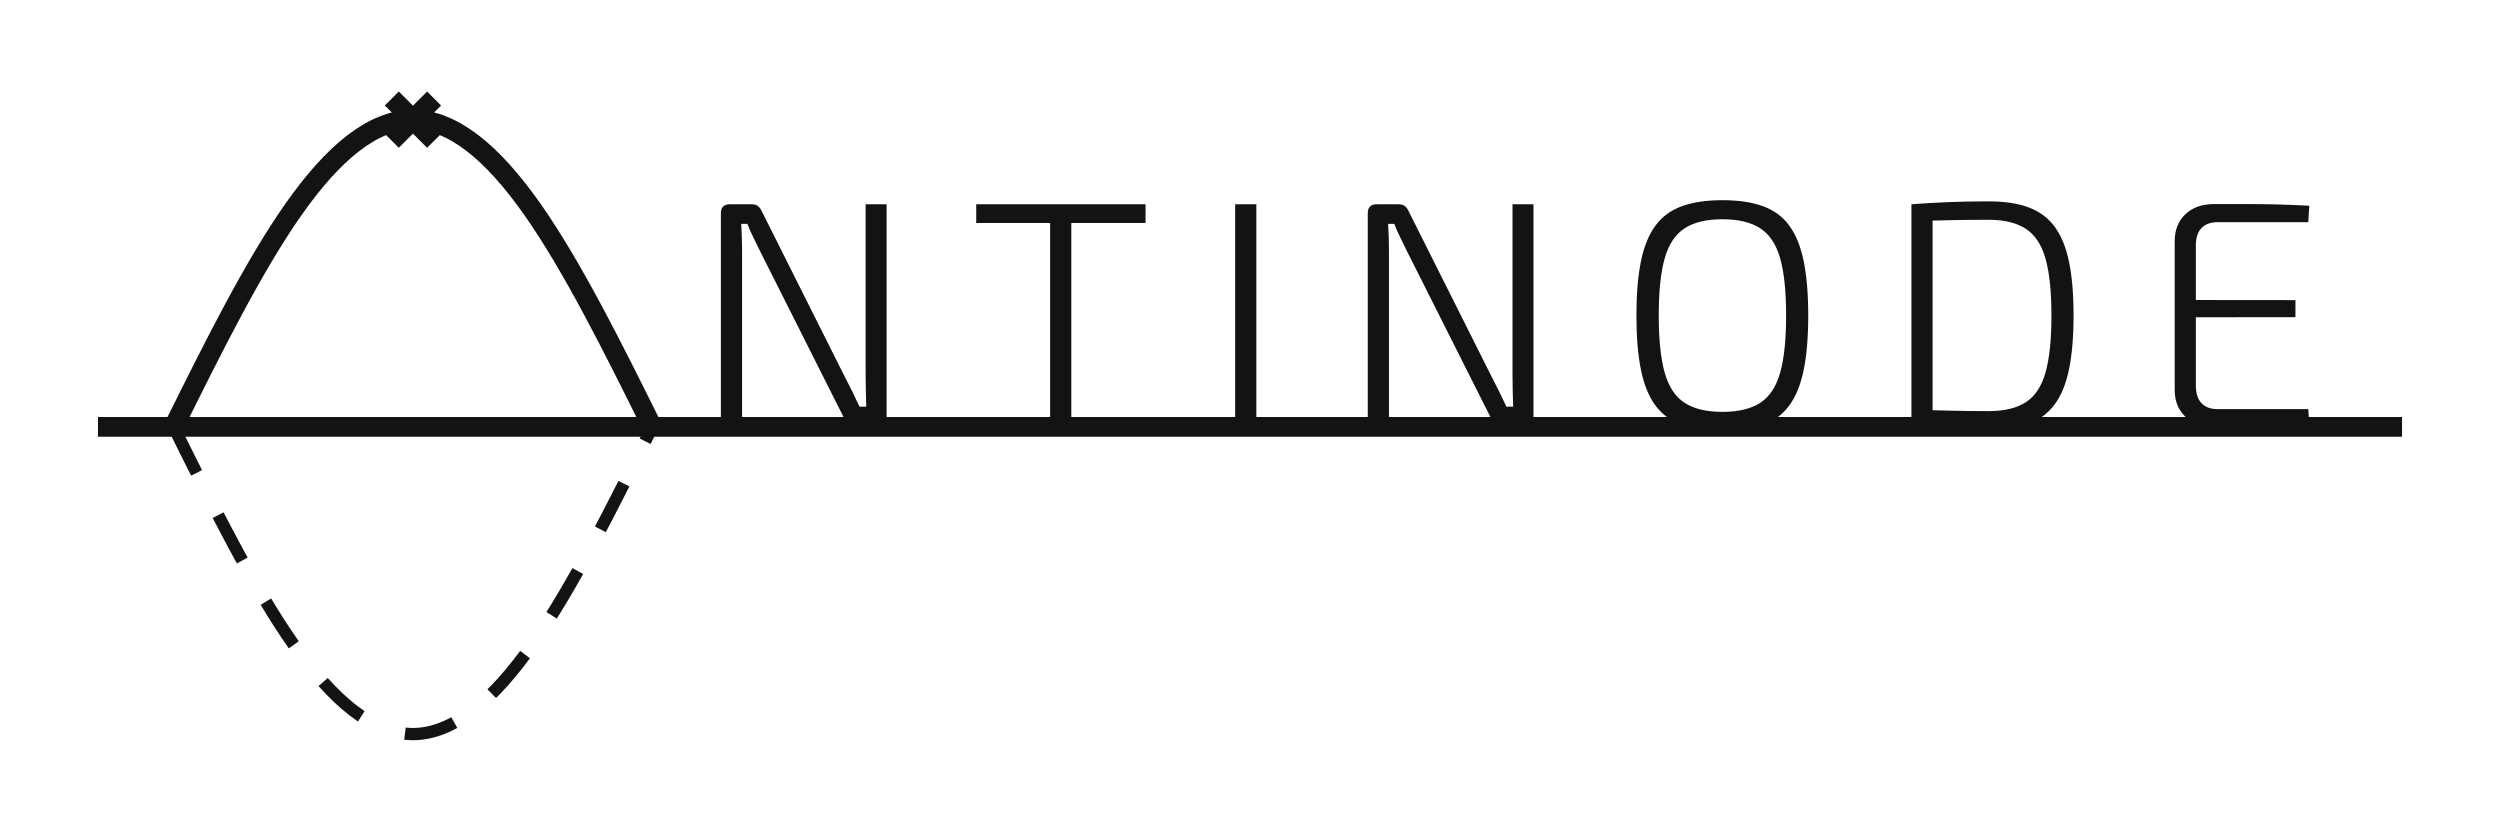
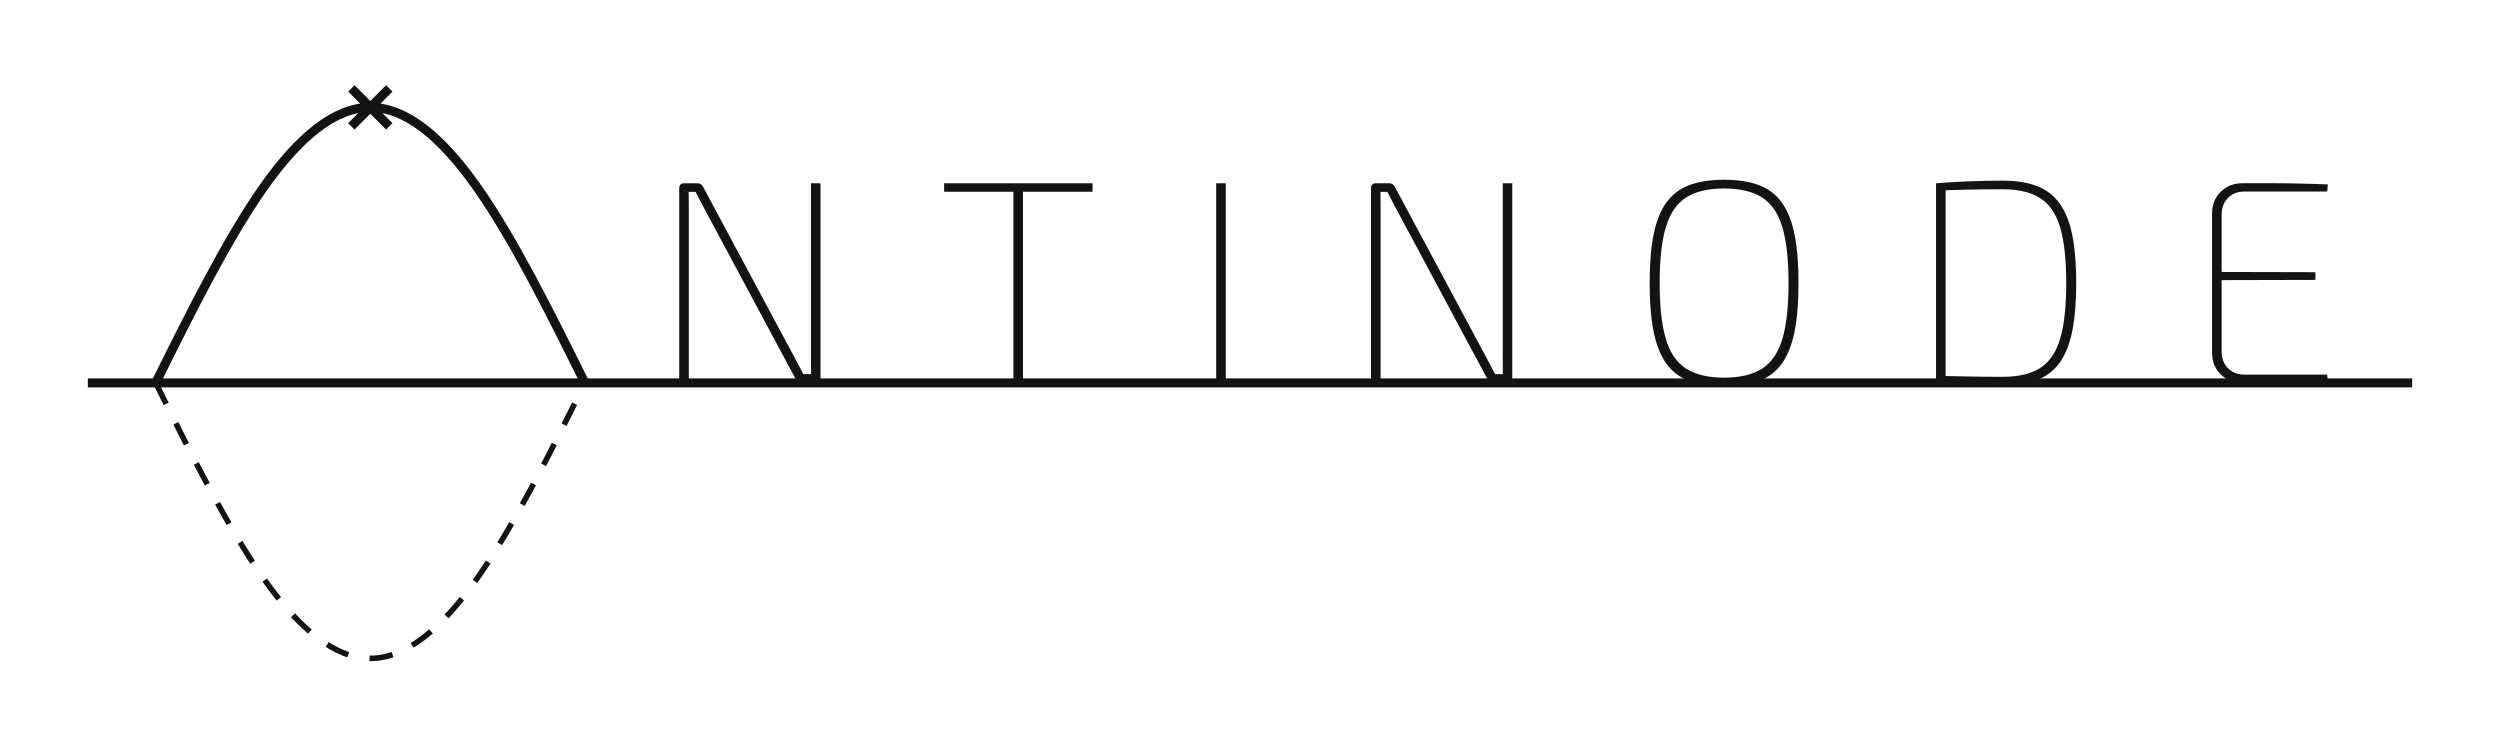
- <svg xmlns="http://www.w3.org/2000/svg" width="1123" height="374" fill="#141312" viewBox="-78 -191.5 1123 373.5">
-   <path fill="none" stroke="#141312" stroke-dasharray="23.09 21.31" stroke-width="5.51" d="M0 0c17.92-36.13 35.83-72.03 53.75-97.58S89.58-138 107.5-138s35.83 14.87 53.75 40.42S197.08-36.13 215 0M0 0c17.92 36.13 35.83 72.03 53.75 97.58S89.58 138 107.5 138s35.83-14.87 53.75-40.42S197.08 36.13 215 0" />
-   <path fill="none" stroke="#141312" stroke-width="8.88" d="M0 0c17.92-36.13 35.83-72.03 53.75-97.58S89.58-138 107.5-138s35.83 14.87 53.75 40.42S197.08-36.13 215 0M-34 0h1035M98-147.5l19 19m0-19-19 19" />
-   <path d="M320.26-100v95.96q0 4.04-3.95 4.04h-10.2q-1.71 0-2.79-.78-1.07-.79-1.78-2.4L263.29-79.2q-1.3-2.74-2.91-5.95t-2.64-6.05h-2.78q.19 2.93.28 5.98.1 3.05.1 6.08V0h-9.52v-95.96q0-4.04 4.05-4.04h9.76q1.71 0 2.79.78 1.07.79 1.79 2.4l37.22 74.23q1.6 2.99 3.33 6.52 1.74 3.53 3.33 6.99h3.03q-.09-3.71-.19-7.29-.09-3.59-.09-7.15V-100Zm82.97 0V0h-9.51v-100Zm33.35 0v8.42h-76.06V-100Zm49.77 0V0h-9.51v-100Zm124.49 0v95.96q0 4.04-3.95 4.04h-10.2q-1.71 0-2.79-.78-1.07-.79-1.78-2.4L553.87-79.2q-1.3-2.74-2.91-5.95t-2.64-6.05h-2.78q.19 2.93.28 5.98.1 3.05.1 6.08V0h-9.52v-95.96q0-4.04 4.05-4.04h9.76q1.71 0 2.79.78 1.07.79 1.78 2.4l37.23 74.23q1.6 2.99 3.33 6.52 1.74 3.53 3.33 6.99h3.03q-.09-3.71-.19-7.29-.09-3.59-.09-7.15V-100Zm84.88-1.83q10.66 0 18.09 2.66t11.89 8.7 6.51 15.99T734.26-50t-2.05 24.48-6.51 15.99-11.89 8.7-18.09 2.66q-10.67 0-18.1-2.66t-11.94-8.7q-4.5-6.04-6.55-15.99T657.08-50t2.05-24.48 6.55-15.99q4.51-6.04 11.94-8.7t18.1-2.66m0 8.57q-10.73 0-17 4.07-6.26 4.08-8.94 13.49-2.67 9.41-2.67 25.7 0 16.19 2.67 25.65 2.68 9.46 8.94 13.54 6.27 4.07 17 4.07 10.72 0 16.99-4.07 6.26-4.08 8.94-13.54 2.67-9.46 2.67-25.65 0-16.29-2.67-25.7-2.68-9.41-8.94-13.49-6.27-4.07-16.99-4.07m119.66-8.04q10.47 0 17.75 2.66 7.29 2.66 11.75 8.62 4.46 5.97 6.51 15.8T853.44-50q0 14.34-2.05 24.19-2.05 9.86-6.51 15.83-4.46 5.96-11.75 8.62-7.28 2.66-17.75 2.66-10.03 0-18.59-.36T780.61 0l4.22-7.61q6.39.15 13.88.34t16.67.19q10.44 0 16.64-4 6.19-4.01 8.84-13.39 2.64-9.39 2.64-25.53t-2.64-25.53q-2.65-9.38-8.84-13.43-6.2-4.06-16.64-4.06-9.09 0-16.44.15-7.35.14-14.27.34l-4.06-7.47q7.62-.58 16.2-.94 8.59-.36 18.57-.36m-25.26 1.3V0h-9.51v-100Zm126.43-.09h14.43q7.25 0 14.39.19 7.15.19 13.97.57l-.47 7.38h-40.66q-4.75 0-7.29 2.63t-2.54 7.76v63.12q0 5.13 2.54 7.8 2.54 2.68 7.29 2.68h40.66l.47 7.29q-6.82.38-13.97.53-7.14.14-14.39.19-7.24.04-14.43.04-7.97 0-12.78-4.53t-4.9-11.93v-67.26q.09-7.5 4.9-11.98t12.78-4.48m-15.13 43.1 51.69.05v7.66l-51.69.06Z" />
+ <svg xmlns="http://www.w3.org/2000/svg" width="1252" height="374" fill="#141312" viewBox="-78 -191.5 1252.3 373.5">
+   <path fill="none" stroke="#141312" stroke-dasharray="11.75 10.85" stroke-width="2.8" d="M0 0c17.92-36.13 35.83-72.03 53.75-97.58S89.58-138 107.5-138s35.83 14.87 53.75 40.42S197.08-36.13 215 0M0 0c17.92 36.13 35.83 72.03 53.75 97.58S89.58 138 107.5 138s35.83-14.87 53.75-40.42S197.08 36.13 215 0" />
+   <path fill="none" stroke="#141312" stroke-width="4.52" d="M0 0c17.92-36.13 35.83-72.03 53.75-97.58S89.58-138 107.5-138s35.83 14.87 53.75 40.42S197.08-36.13 215 0M-34 0h1164.3M98-147.5l19 19m0-19-19 19" />
+   <path d="M333.01-100v97.45q0 2.55-2.53 2.55h-6.91q-1.04 0-1.77-.45-.74-.44-1.23-1.46L275.82-85.4q-1.31-2.52-2.73-5.14-1.42-2.61-2.67-5.15h-3.46q.04 2.56.06 5.2t.02 5.21V0h-4.8v-97.45q0-2.55 2.54-2.55h6.48q1.04 0 1.77.45.74.44 1.23 1.46L318-16.46q1.59 2.92 3.21 6 1.63 3.08 3.22 6.09h3.85l-.04-6.73q-.01-3.33-.01-6.59V-100Zm101.43 0V0h-4.8v-100Zm34.85 0v4.24h-74.35V-100Zm66.73 0V0h-4.8v-100Zm143.51 0v97.45Q679.53 0 677 0h-6.91q-1.04 0-1.77-.45-.74-.44-1.23-1.46L622.34-85.4q-1.3-2.52-2.73-5.14-1.42-2.61-2.67-5.15h-3.45q.03 2.56.05 5.2t.02 5.21V0h-4.8v-97.45q0-2.55 2.55-2.55h6.47q1.04 0 1.78.45.73.44 1.22 1.46l43.74 81.63q1.59 2.92 3.21 6 1.63 3.08 3.22 6.09h3.85q-.02-3.4-.03-6.73-.02-3.33-.02-6.59V-100Zm106.11-1.76q10.36 0 17.53 2.74 7.16 2.73 11.48 8.81 4.31 6.08 6.29 15.95 1.97 9.87 1.97 24.26t-1.97 24.26q-1.98 9.87-6.29 15.95-4.32 6.08-11.48 8.81-7.17 2.74-17.53 2.74-10.37 0-17.54-2.74-7.16-2.73-11.48-8.81-4.33-6.08-6.3-15.95-1.98-9.87-1.98-24.26t1.98-24.26q1.97-9.87 6.3-15.95 4.32-6.08 11.48-8.81 7.17-2.74 17.54-2.74m0 4.38q-12.01 0-19.06 4.53-7.05 4.52-10.13 14.87-3.09 10.35-3.09 27.98 0 17.62 3.09 27.97 3.08 10.36 10.13 14.88 7.05 4.53 19.06 4.53 12 0 19.05-4.53 7.05-4.52 10.13-14.88 3.09-10.35 3.09-27.97 0-17.63-3.09-27.98-3.08-10.35-10.13-14.87-7.05-4.53-19.05-4.53m139.67-3.92q10.09 0 17.11 2.73 7.03 2.74 11.34 8.74 4.31 6.01 6.29 15.8 1.97 9.79 1.97 24.03 0 14.11-1.97 23.97-1.98 9.85-6.29 15.86-4.31 6-11.34 8.74-7.02 2.73-17.11 2.73-9.66 0-17.92-.36Q899.12.58 891.8 0l2.35-3.49q6.85.14 14.38.3 7.52.15 16.78.15 11.71 0 18.69-4.45 6.97-4.45 10-14.74 3.02-10.28 3.02-27.77T954-77.77q-3.03-10.29-10-14.75-6.98-4.46-18.69-4.46-9.24 0-16.86.15-7.61.14-14.67.41L891.8-100q7.32-.58 15.65-.94t17.86-.36M896.6-100V0h-4.8v-100Zm148.83-.02h14.25q7.12 0 14.24.16 7.11.15 14.15.46l-.33 3.56h-41.4q-5.13 0-8.3 3.19-3.18 3.2-3.18 8.4v68.5q0 5.2 3.18 8.41 3.17 3.2 8.3 3.2h41.4l.33 3.54q-7.04.31-14.15.46-7.12.14-14.24.15-7.13.01-14.25.01-6.7 0-11.02-4.27-4.33-4.27-4.35-10.85v-69.8q.02-6.6 4.35-10.86 4.32-4.26 11.02-4.26m-12.88 44.45 49.29.12v3.86l-49.29.12Z" />
</svg>
